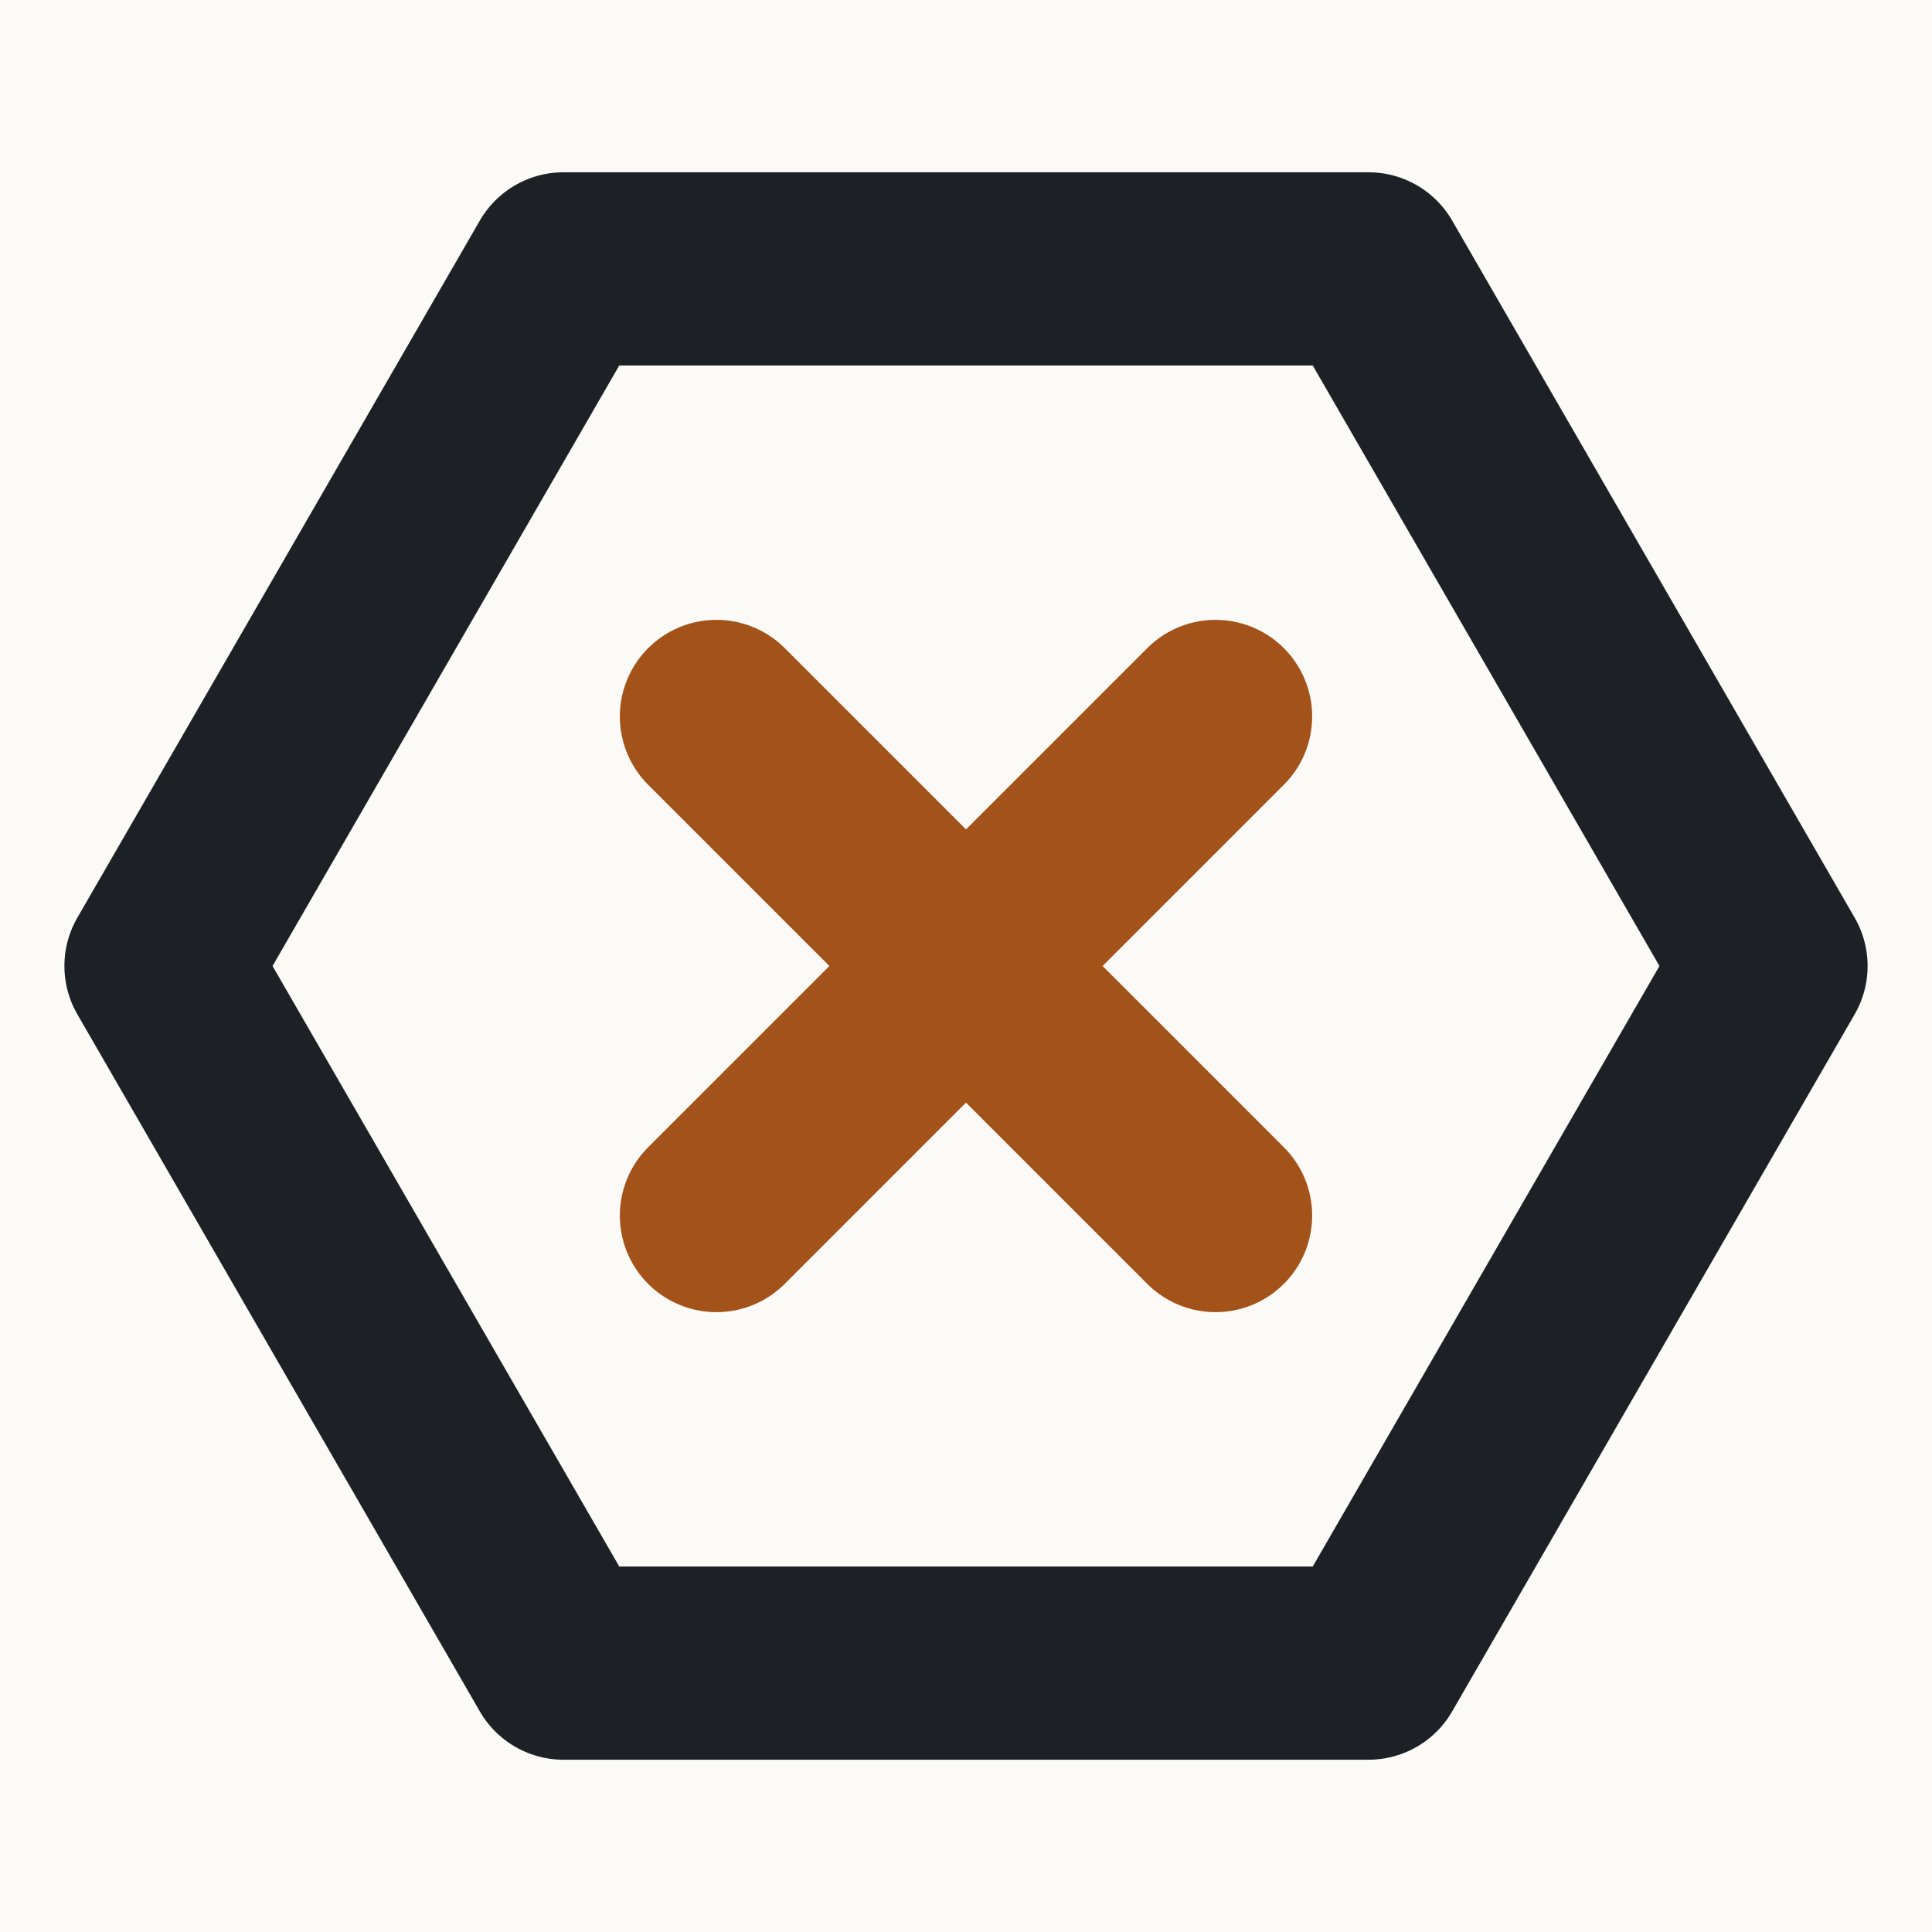
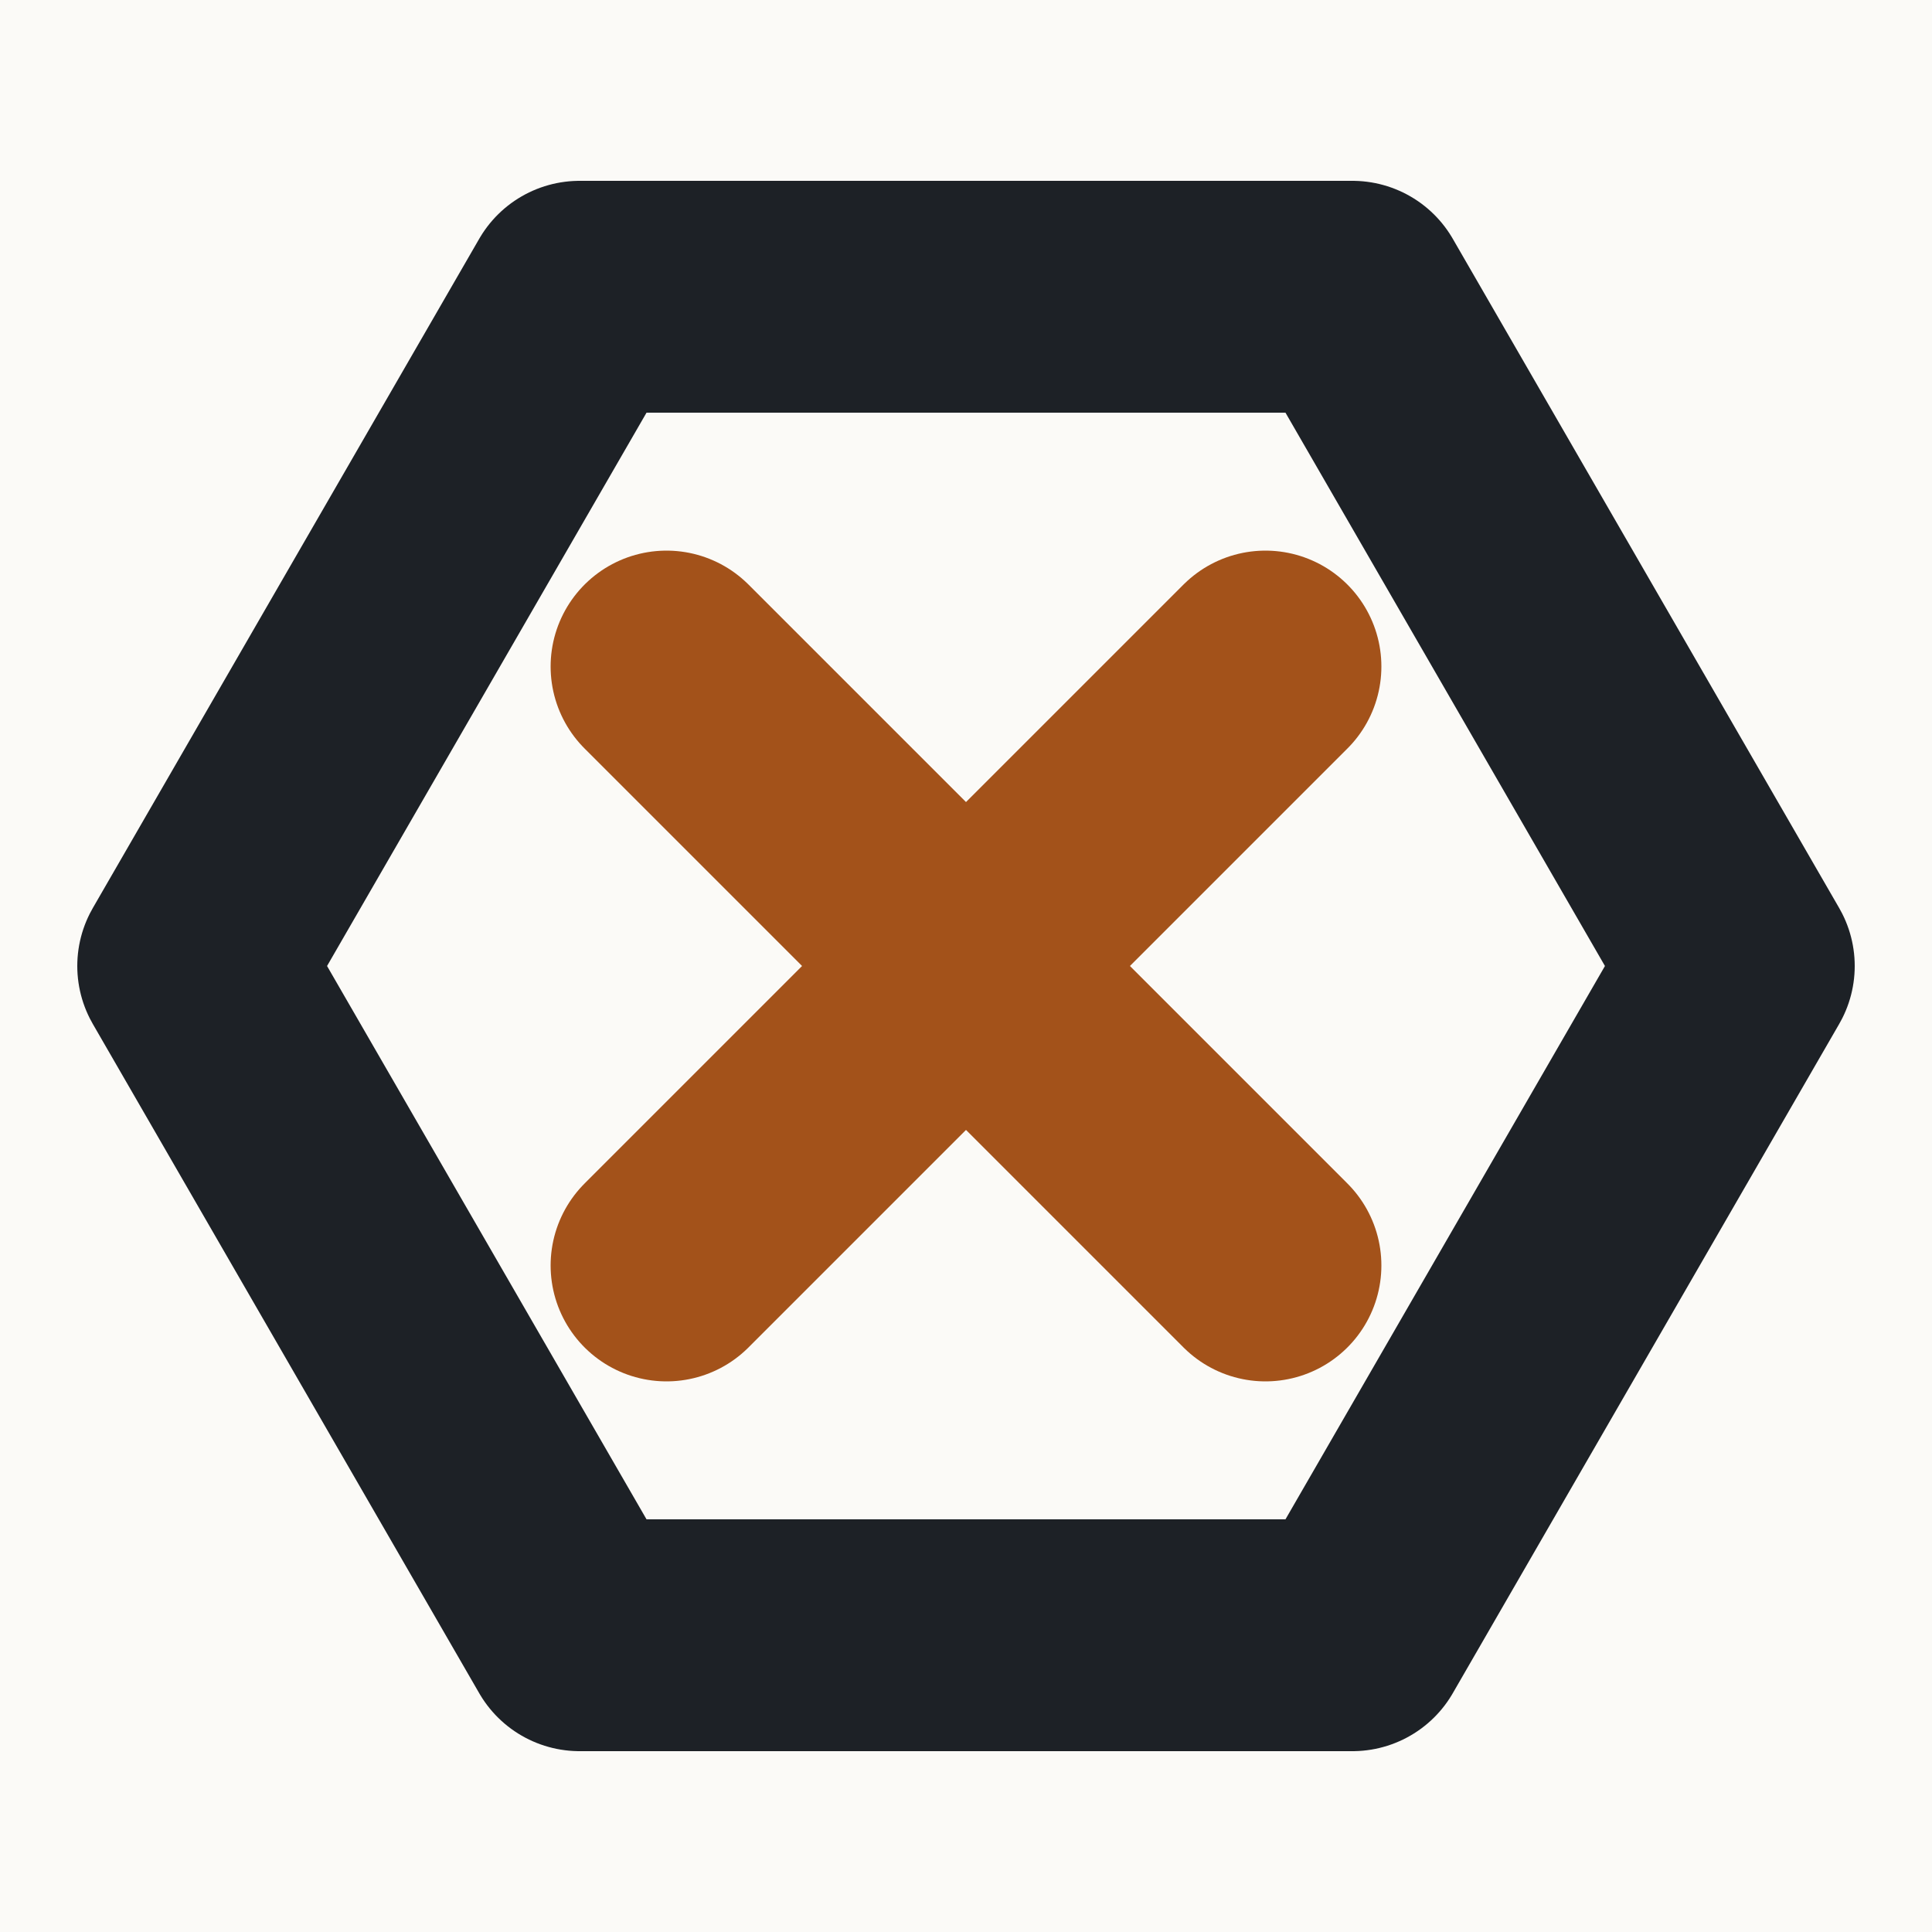
- <svg xmlns="http://www.w3.org/2000/svg" viewBox="0.00 0.00 120.00 120.00" role="img" aria-labelledby="t">
+ <svg xmlns="http://www.w3.org/2000/svg" viewBox="10.00 10.00 100.00 100.00" role="img" aria-labelledby="t">
  <rect x="-100" y="-100" width="400" height="400" fill="#fbfaf7" />
  <g fill="none" stroke-width="12">
-     <polygon stroke="#1d2126" stroke-linejoin="round" points="110,60 85,103.3 35,103.3 10,60 35,16.7 85,16.7" />
+     <polygon stroke="#1d2126" stroke-linejoin="round" points="100,60 80,94.64 40,94.64 20,60 40,25.36 80,25.36" />
    <path stroke="#a3521a" stroke-linecap="round" d="M44.5 44.5L75.5 75.5M75.5 44.5L44.5 75.5" />
  </g>
</svg>
